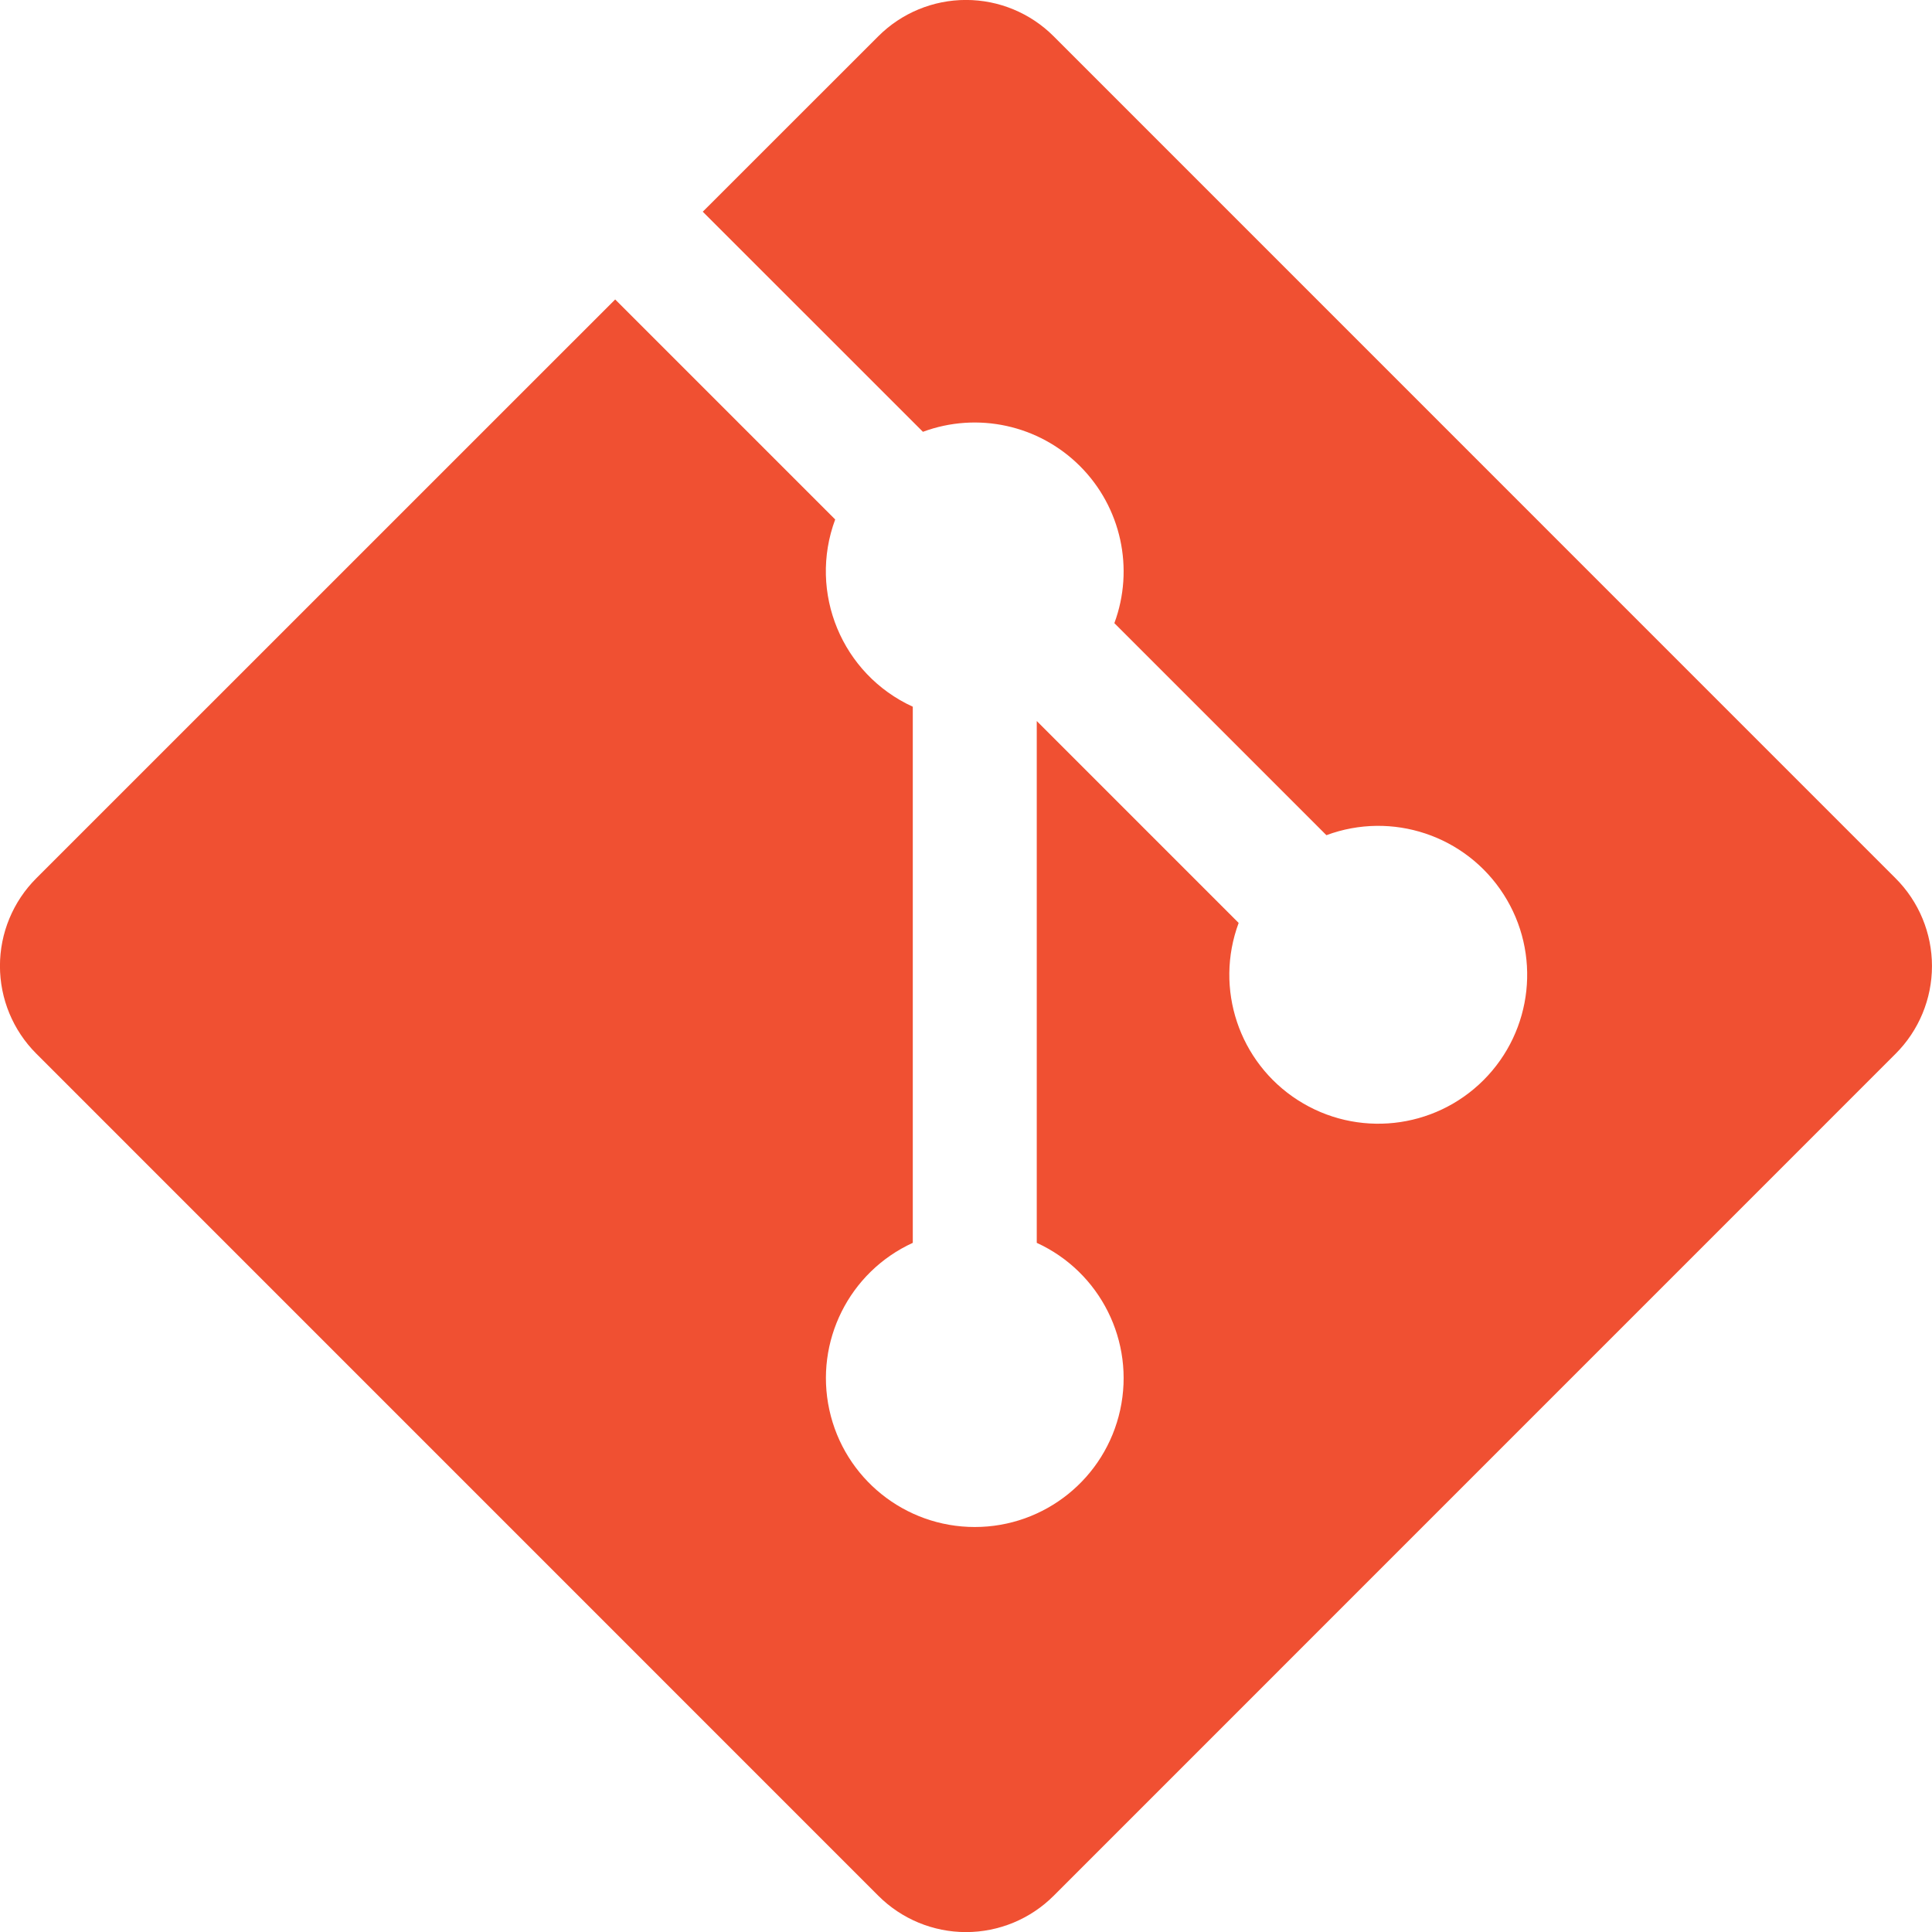
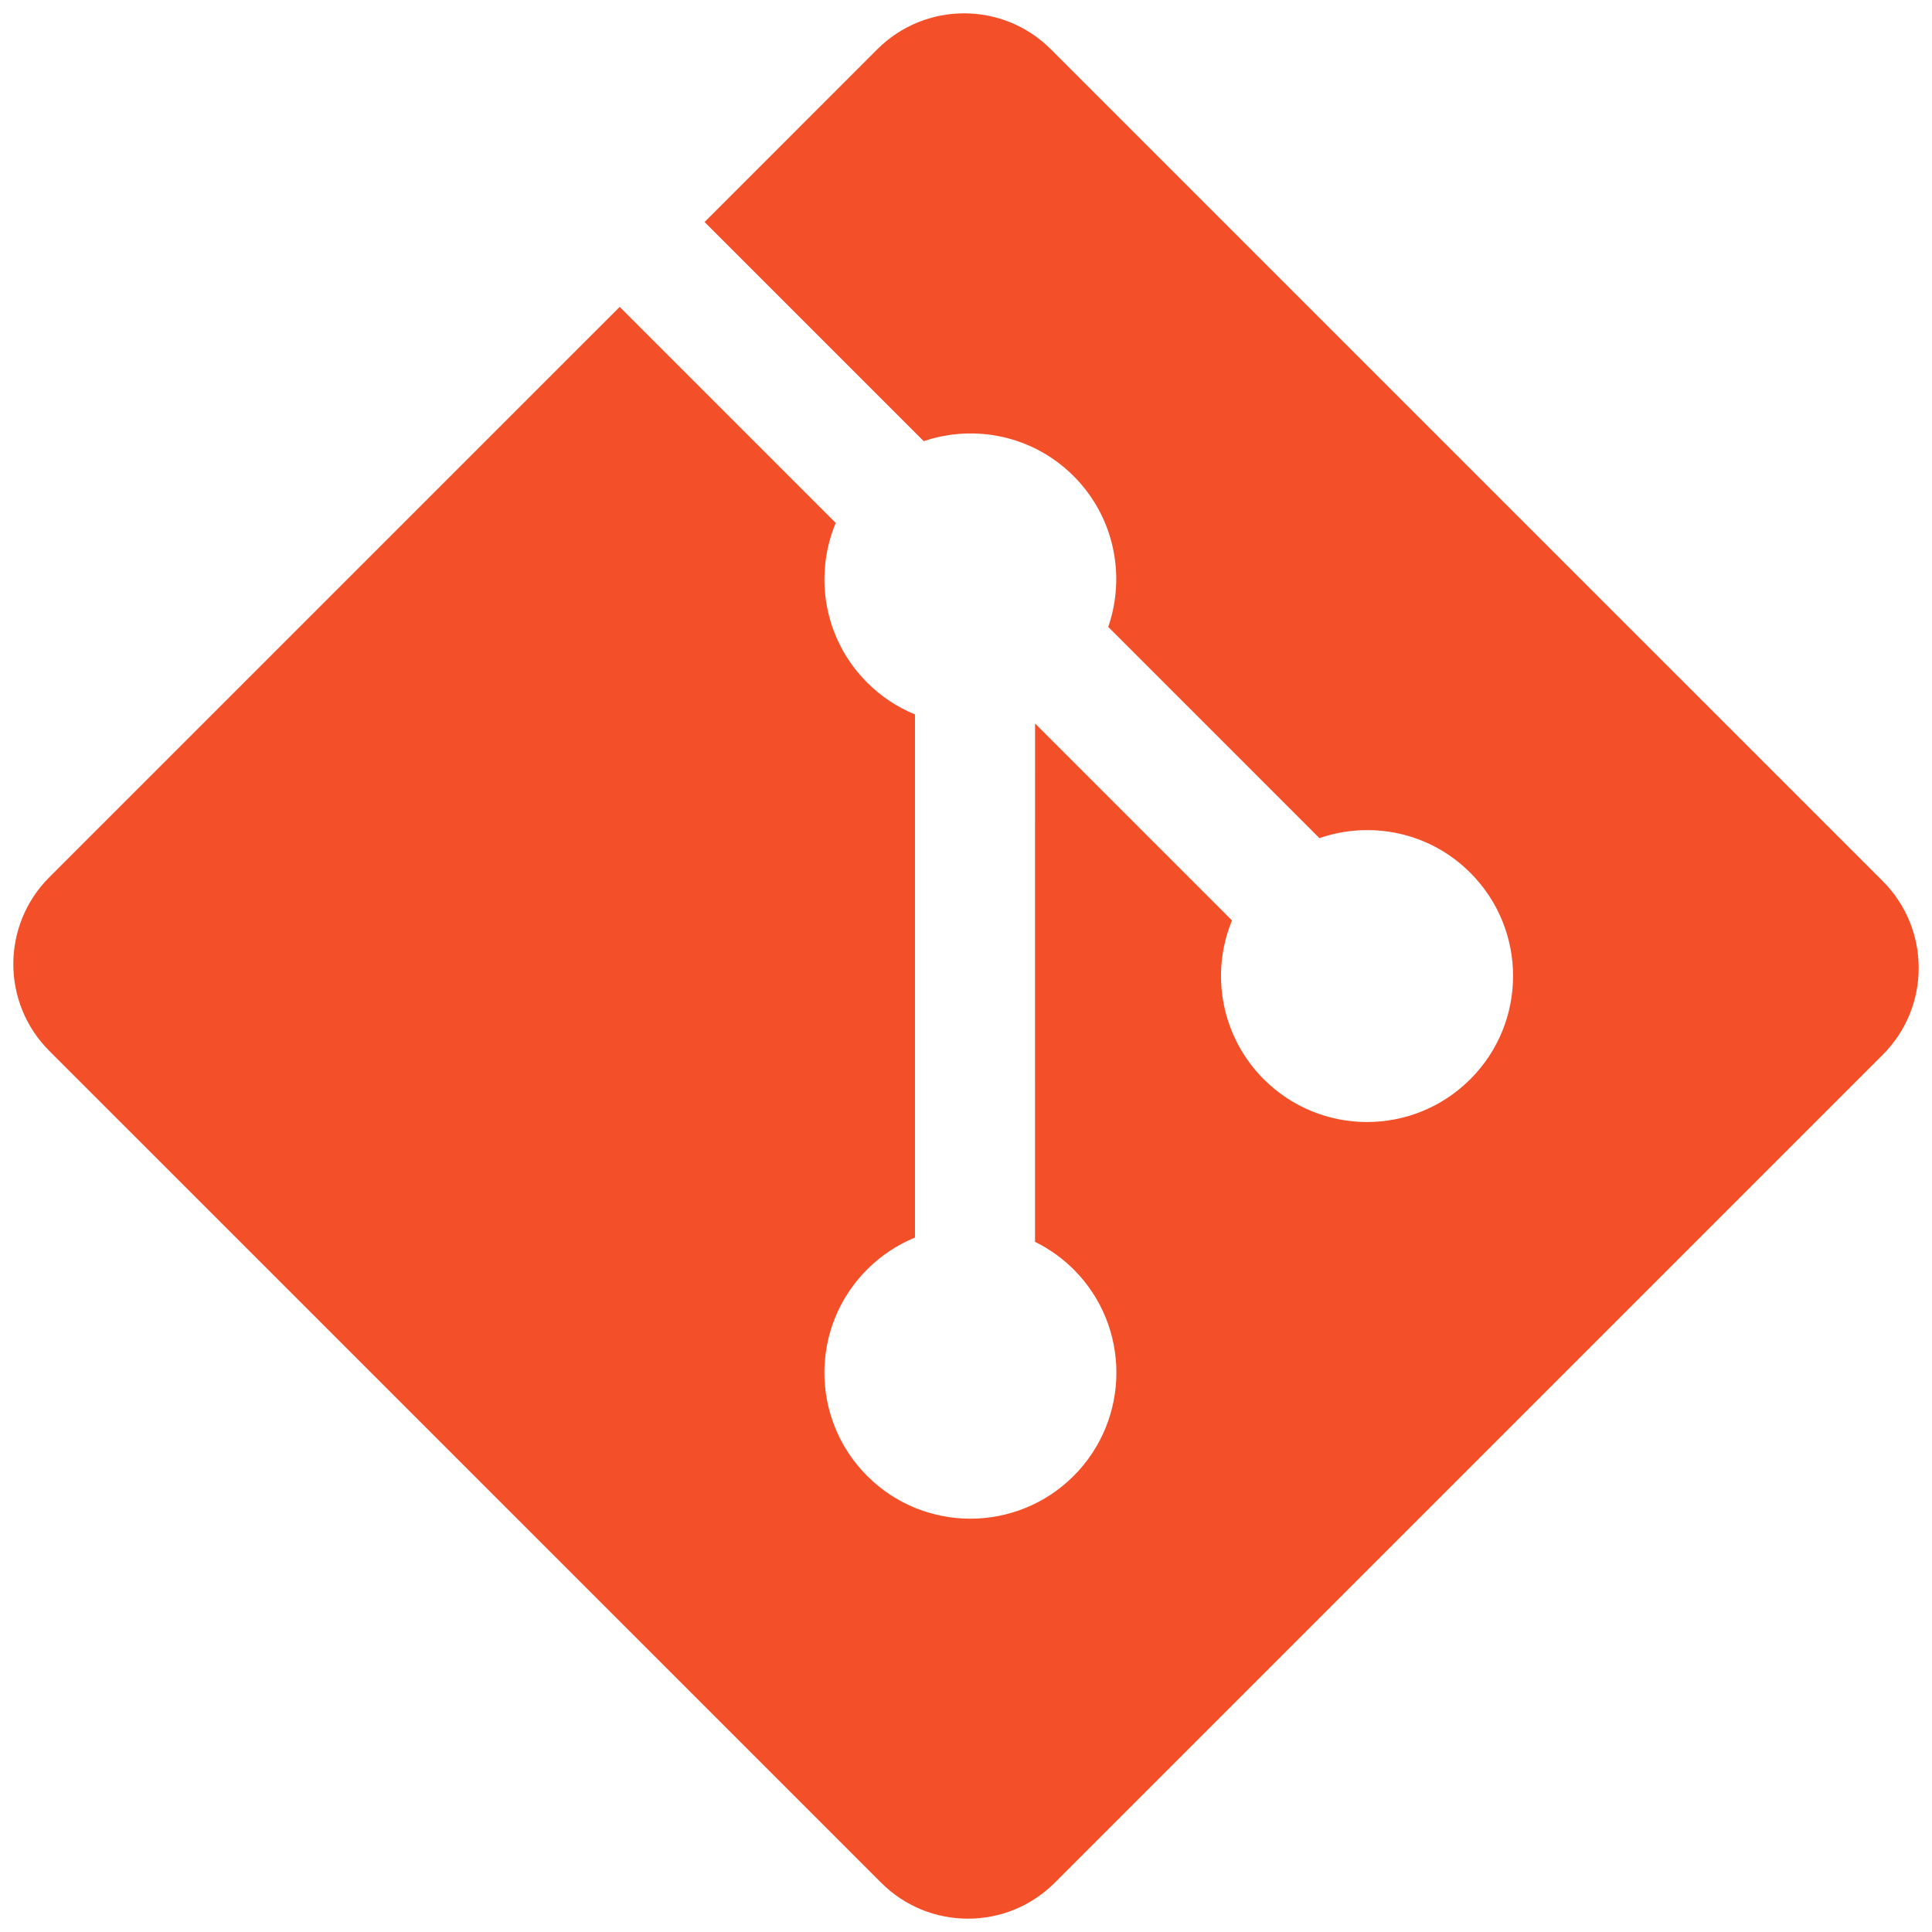
- <svg xmlns="http://www.w3.org/2000/svg" role="img" viewBox="0 0 24 24">
-   <path fill="#F05032" d="M13.09 23.549a1.54 1.54 0 0 1-2.18 0L.451 13.089a1.54 1.54 0 0 1 0-2.179l7.191-7.19 2.733 2.733a1.85 1.85 0 0 0 .964 2.326v6.66a1.849 1.849 0 1 0 1.54 0V8.957l2.508 2.508a1.85 1.85 0 1 0 1.09-1.09l-2.634-2.634a1.85 1.85 0 0 0-2.378-2.377L8.73 2.63 10.91.451a1.54 1.54 0 0 1 2.179 0l10.459 10.46a1.54 1.54 0 0 1 0 2.179z" />
+ <svg xmlns="http://www.w3.org/2000/svg" viewBox="0 0 128 128">
+   <path fill="#F34F29" d="M124.737 58.378L69.621 3.264c-3.172-3.174-8.32-3.174-11.497 0L46.68 14.71l14.518 14.518c3.375-1.139 7.243-.375 9.932 2.314 2.703 2.706 3.461 6.607 2.294 9.993l13.992 13.993c3.385-1.167 7.292-.413 9.994 2.295 3.78 3.777 3.78 9.9 0 13.679a9.673 9.673 0 01-13.683 0 9.677 9.677 0 01-2.105-10.521L68.574 47.933l-.002 34.341a9.708 9.708 0 012.559 1.828c3.778 3.777 3.778 9.898 0 13.683-3.779 3.777-9.904 3.777-13.679 0-3.778-3.784-3.778-9.905 0-13.683a9.65 9.65 0 013.167-2.11V47.333a9.581 9.581 0 01-3.167-2.111c-2.862-2.86-3.551-7.06-2.083-10.576L41.056 20.333 3.264 58.123a8.133 8.133 0 000 11.5l55.117 55.114c3.174 3.174 8.32 3.174 11.499 0l54.858-54.858a8.135 8.135 0 00-.001-11.501z" />
</svg>
